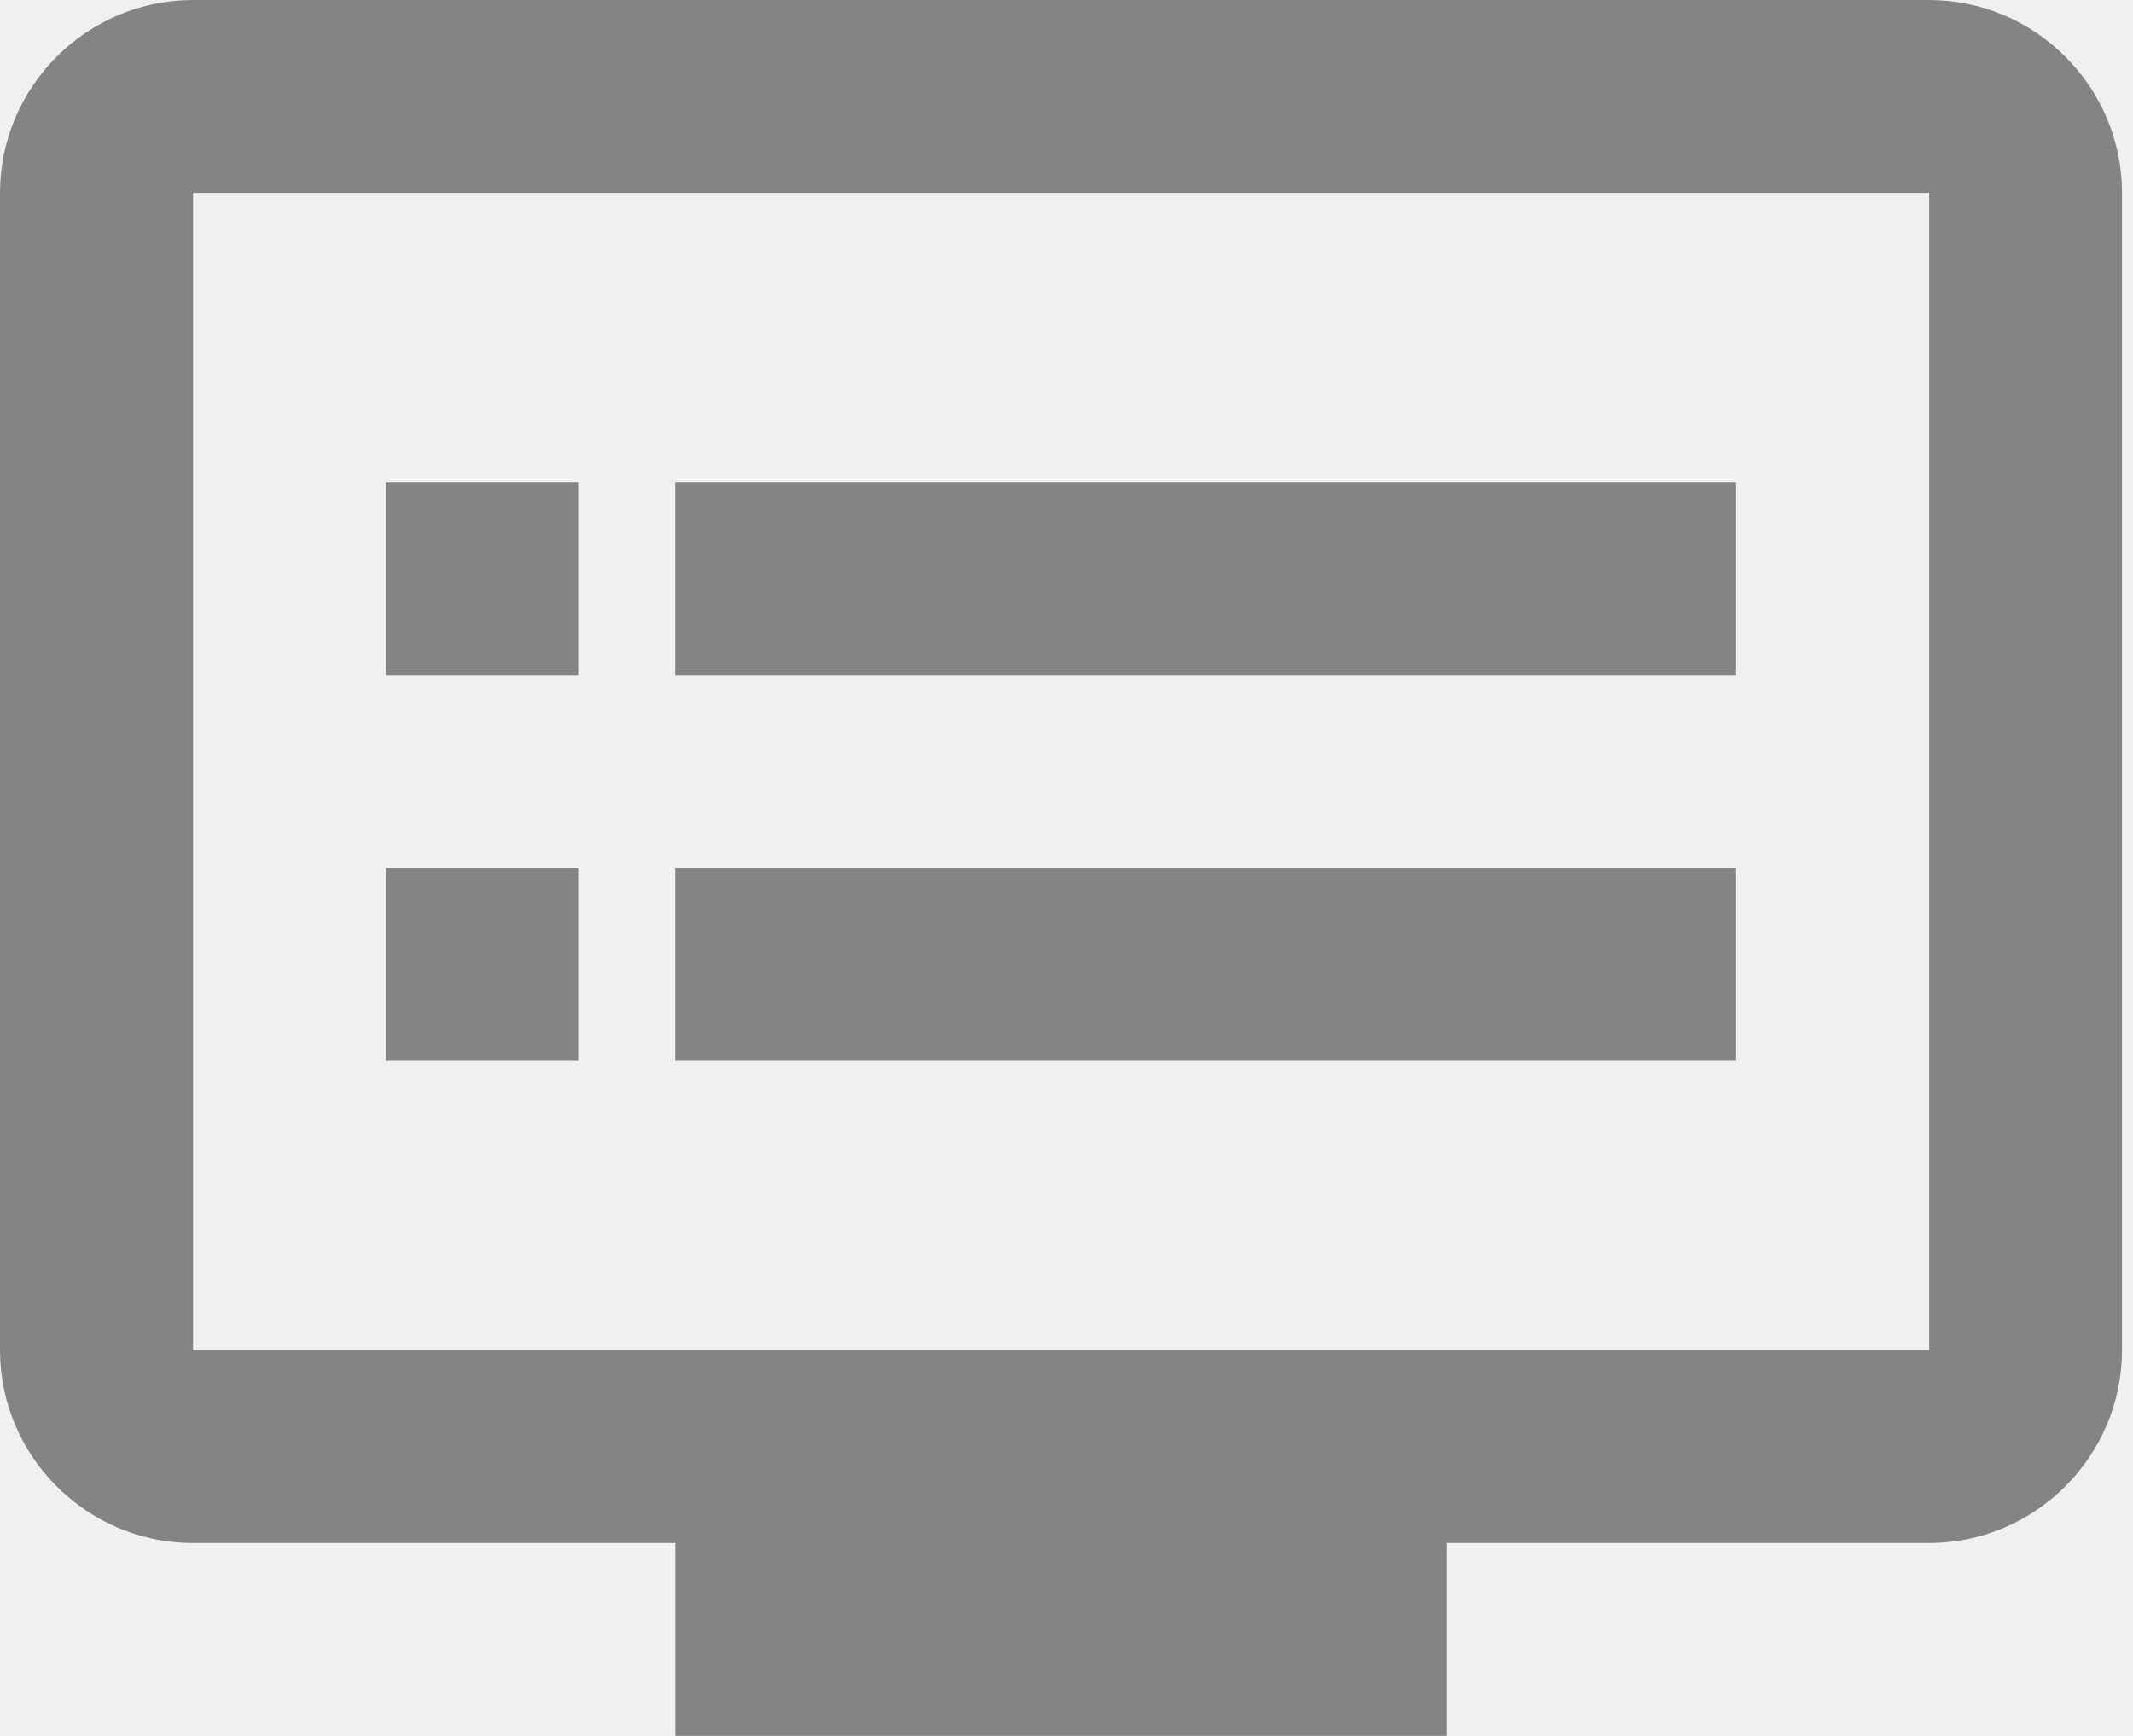
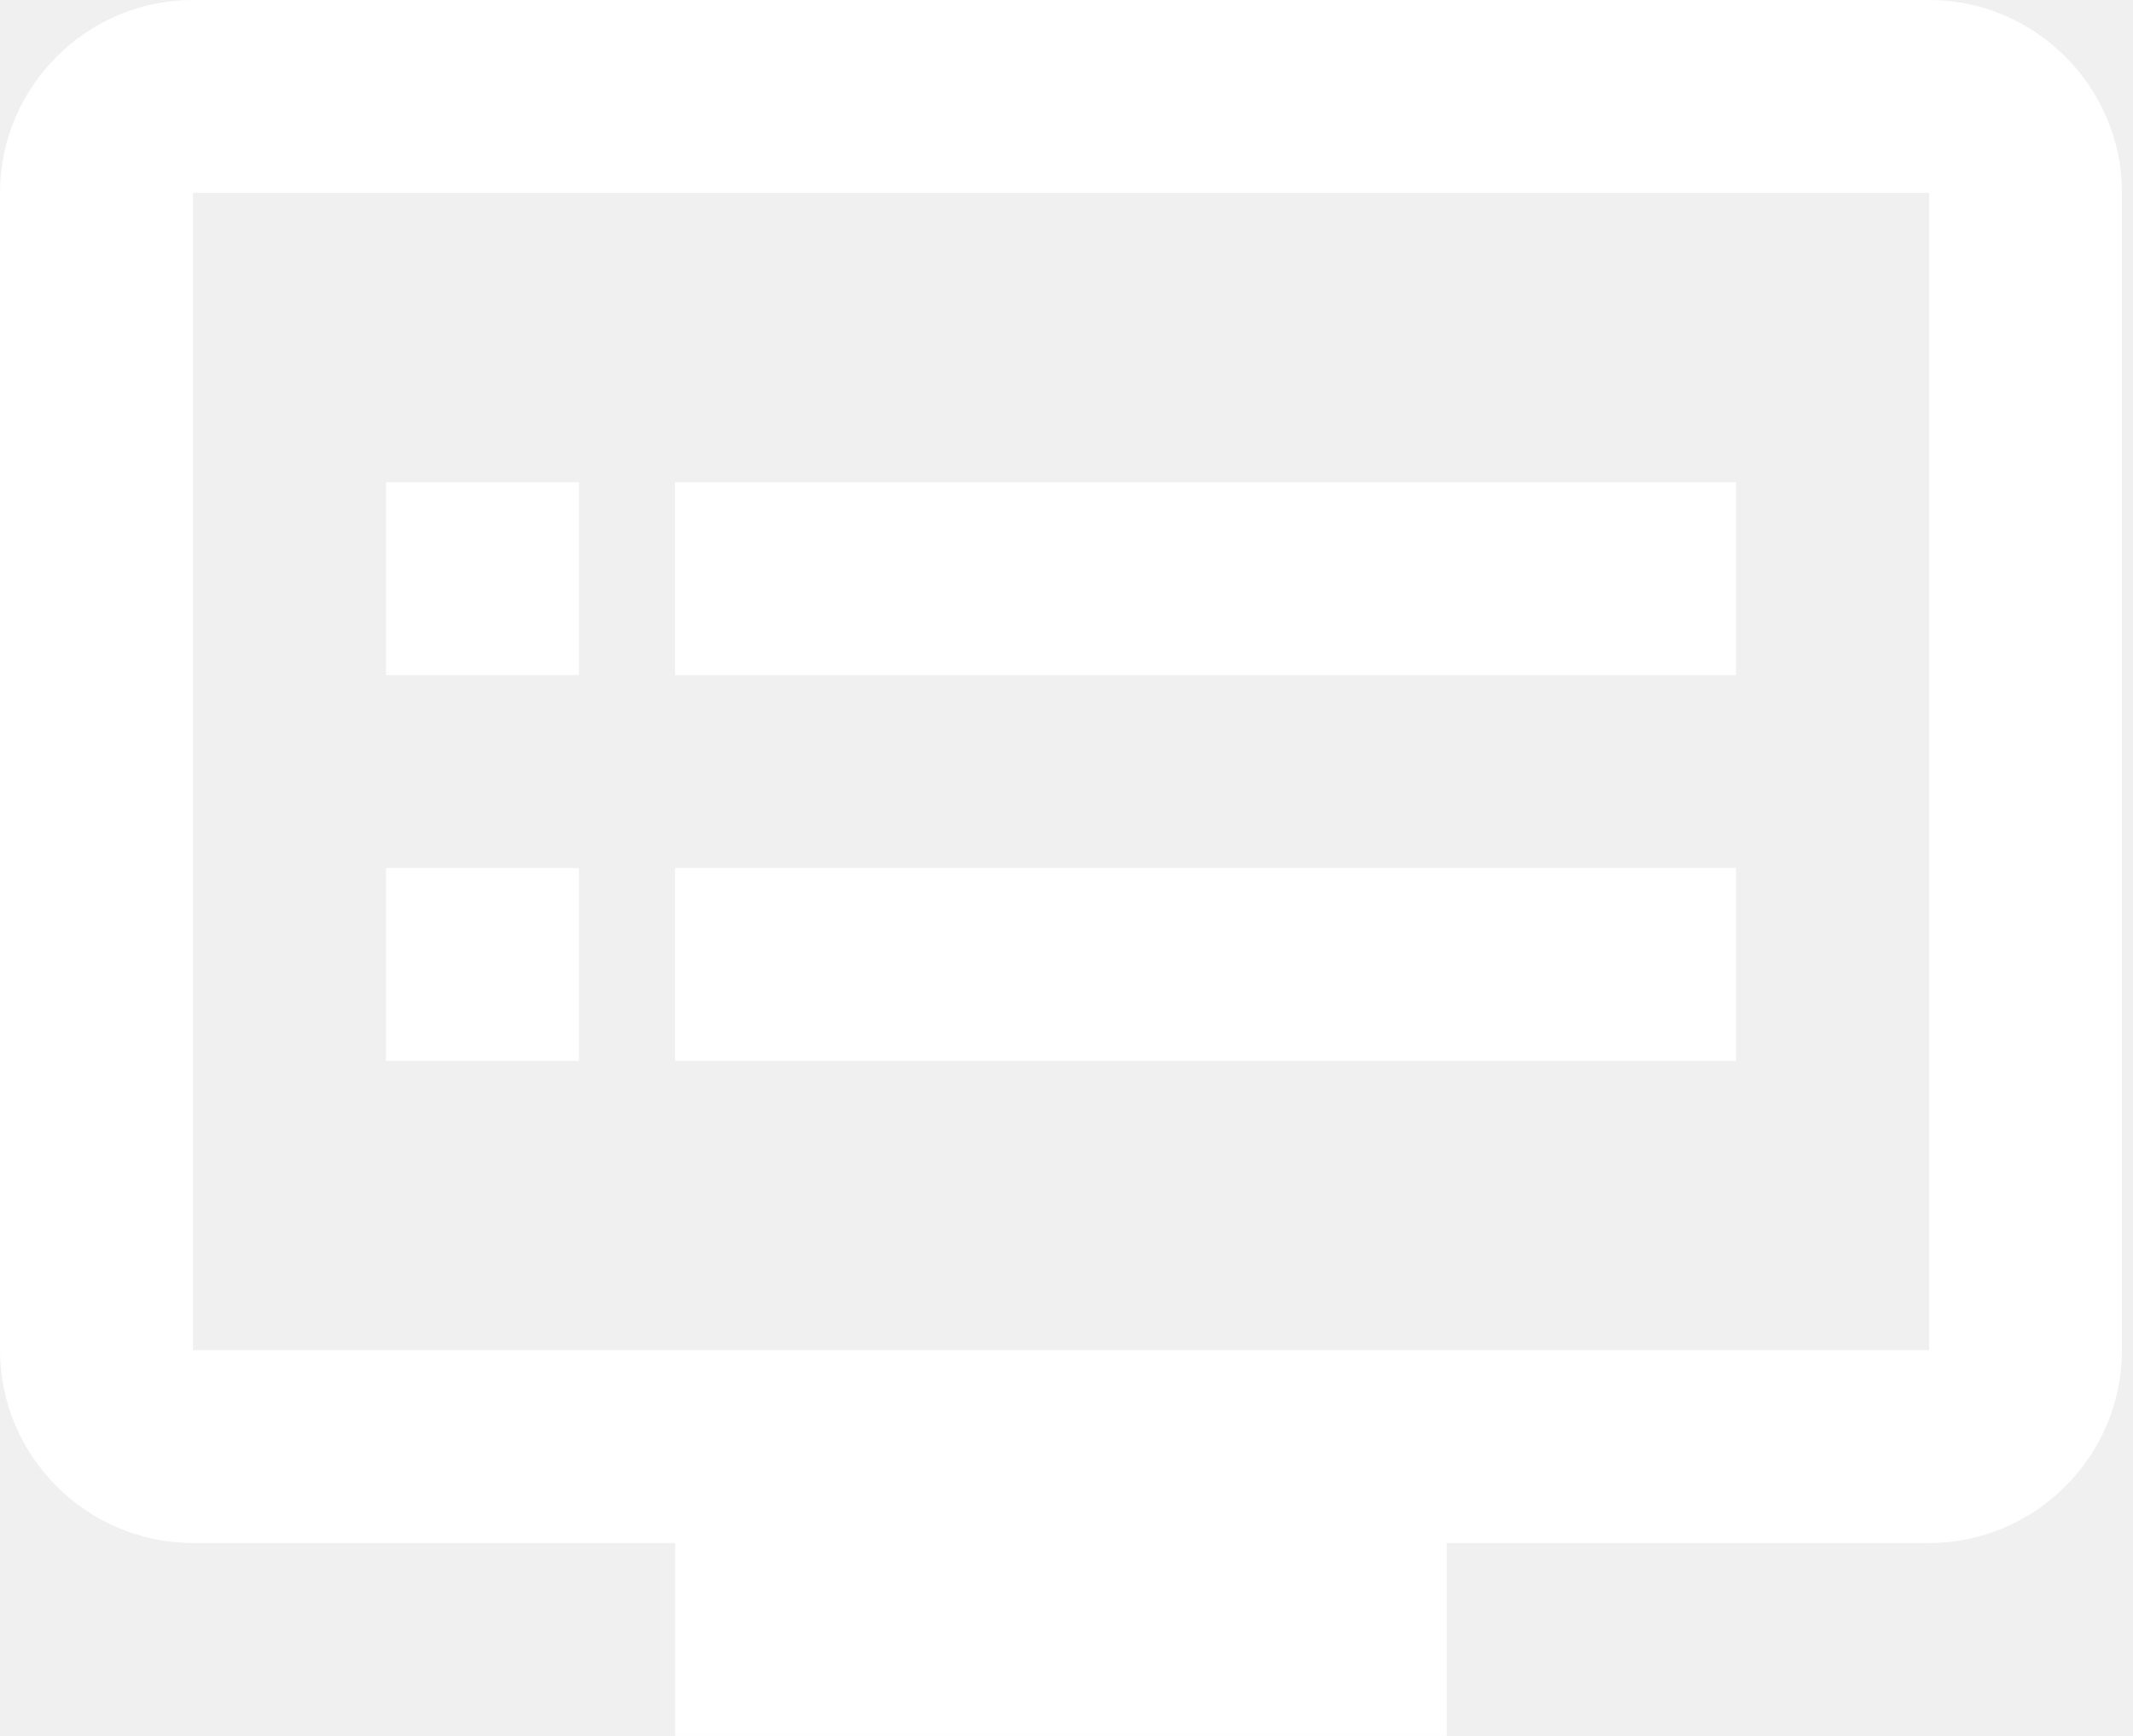
<svg xmlns="http://www.w3.org/2000/svg" width="43" height="35" viewBox="0 0 43 35" fill="none">
-   <path fill-rule="evenodd" clip-rule="evenodd" d="M3.889 0H38.889C41.028 0 42.778 1.75 42.778 3.889V27.222C42.778 29.361 41.028 31.111 38.889 31.111H29.167V35H13.611V31.111H3.889C1.75 31.111 0 29.361 0 27.222V3.889C0 1.75 1.75 0 3.889 0ZM3.891 27.222H38.891V3.889H3.891V27.222ZM34.998 9.722H13.609V13.611H34.998V9.722ZM13.609 17.5H34.998V21.389H13.609V17.5ZM11.67 9.722H7.781V13.611H11.67V9.722ZM7.781 17.5H11.67V21.389H7.781V17.5Z" fill="#848484" />
+   <path fill-rule="evenodd" clip-rule="evenodd" d="M3.889 0H38.889C41.028 0 42.778 1.75 42.778 3.889V27.222C42.778 29.361 41.028 31.111 38.889 31.111H29.167V35H13.611V31.111H3.889C1.75 31.111 0 29.361 0 27.222V3.889C0 1.75 1.75 0 3.889 0ZM3.891 27.222H38.891V3.889H3.891V27.222ZM34.998 9.722H13.609V13.611H34.998V9.722ZM13.609 17.5H34.998V21.389H13.609V17.5ZM11.67 9.722H7.781V13.611H11.67V9.722ZM7.781 17.5H11.67V21.389H7.781V17.5Z" fill="#fff" />
</svg>
